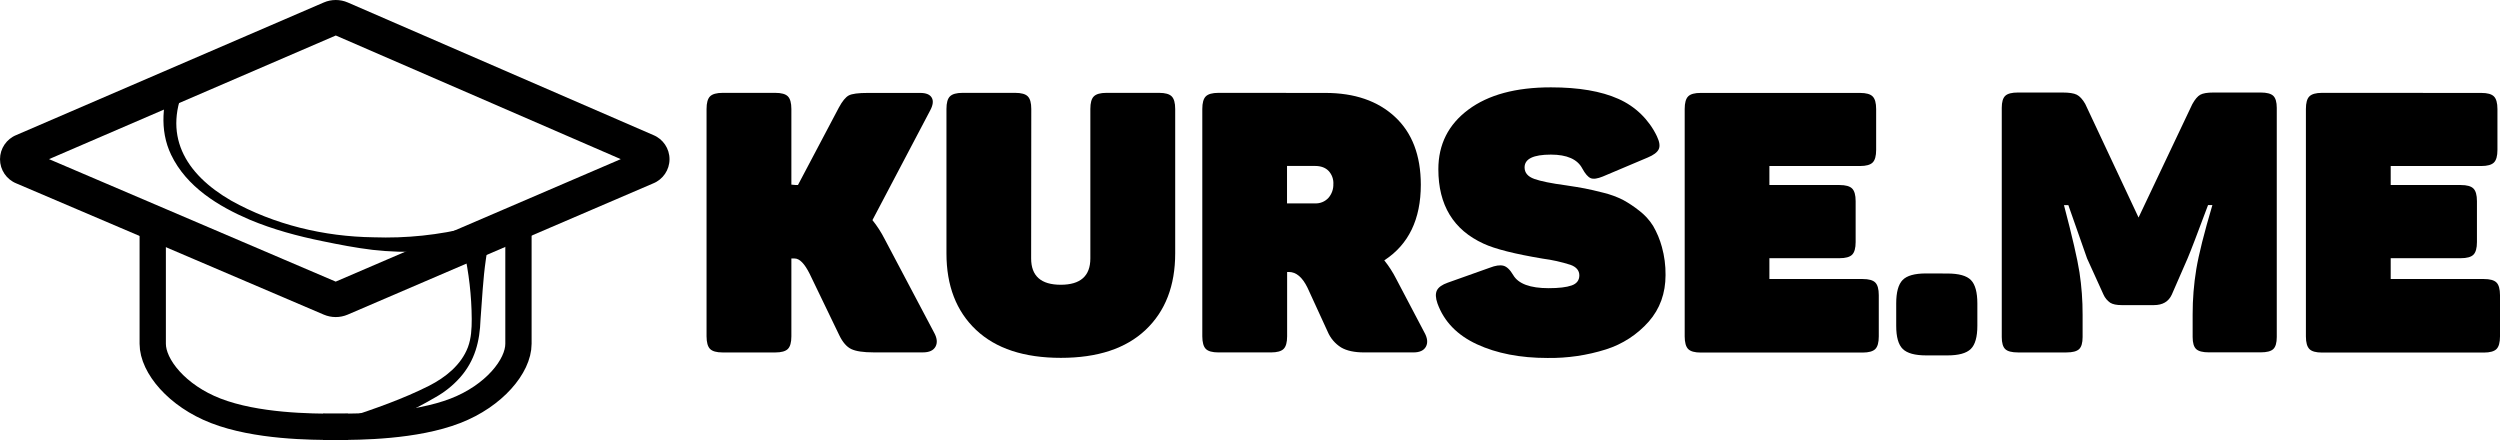
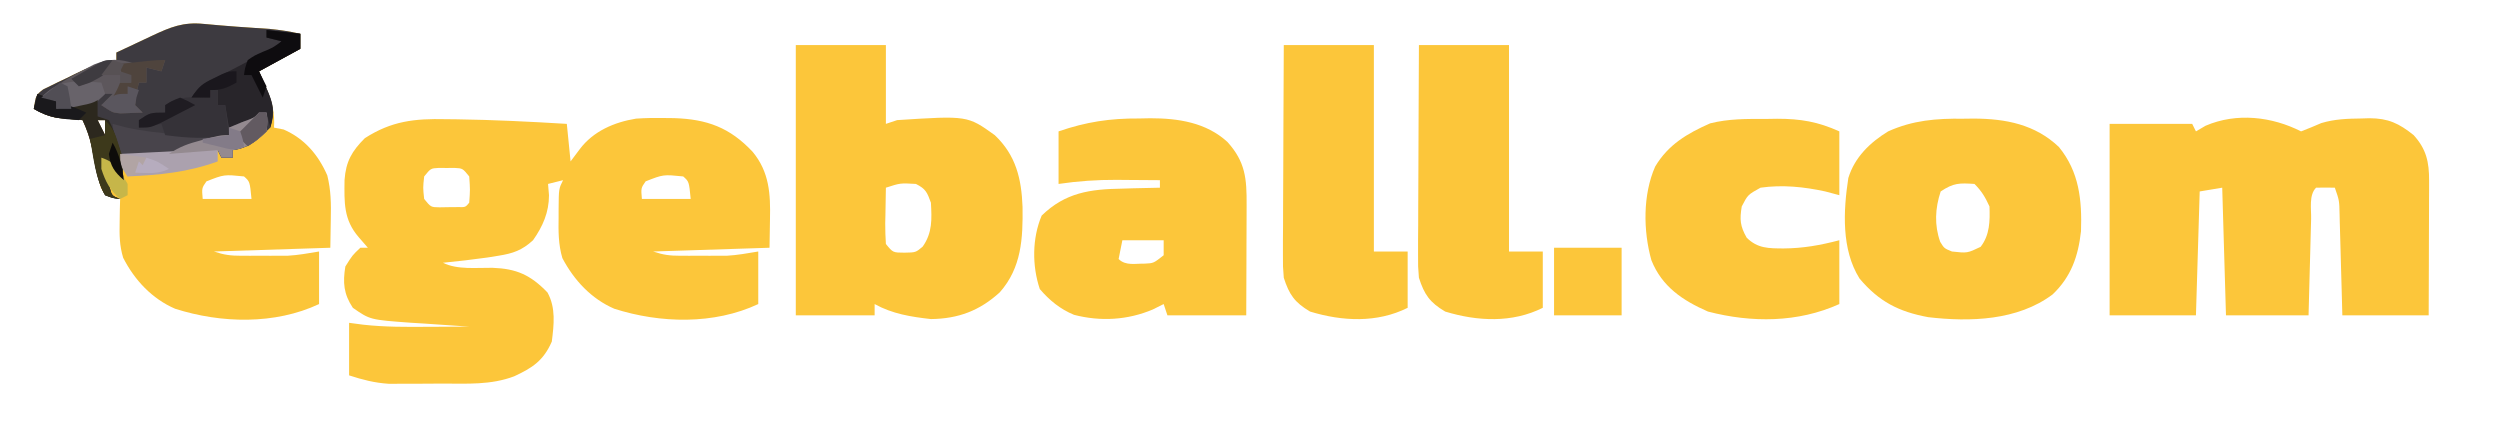
- <svg xmlns="http://www.w3.org/2000/svg" id="Слой_2" data-name="Слой 2" viewBox="0 0 1425.87 250.94">
-   <defs>
-     <style>
-       .cls-1 {
-         fill: none;
-         stroke: #000;
-         stroke-linecap: square;
-         stroke-linejoin: round;
-         stroke-width: 15px;
-       }
-     </style>
-   </defs>
-   <path d="M532.61,189.51q2.7,4.8.94,8.13c-1.19,2.23-3.58,3.34-7.19,3.34H498.21q-8.74,0-12.71-1.88t-6.88-7.92l-16.88-35q-4.38-8.76-8.55-8.75h-1.88v44.4c0,3.47-.67,5.86-2,7.19s-3.73,2-7.19,2h-30q-5.21,0-7.19-2t-2-7.19V62.15q0-5.2,2-7.19t7.19-2h30q5.2,0,7.19,2t2,7.19V105.3l2.3.21h1.46l23.34-44.19q2.93-5.43,5.63-6.88T495,53h29.81q5,0,6.56,2.71T530.47,63l-32.93,62.54a61.72,61.72,0,0,1,6.88,10.63Z" transform="translate(0.05 0)" />
-   <path d="M588.06,147.41q0,15,16.88,15t16.89-15V62.15c0-3.47.65-5.87,2-7.19s3.71-2,7.19-2h30c3.48,0,5.87.66,7.2,2s2,3.72,2,7.19v82.34q0,27.72-16.89,43.67T605,204.1q-31.47,0-48.36-15.94t-16.88-43.67V62.15c0-3.47.65-5.87,2-7.19s3.71-2,7.19-2h30c3.47,0,5.86.66,7.19,2s2,3.72,2,7.19Z" transform="translate(0.05 0)" />
-   <path d="M755.86,53q25,0,39.71,13.65t14.74,38.69q0,29.6-20.84,43.15a61.51,61.51,0,0,1,6.84,10.63l16,30.43q2.7,4.8.93,8.13T806.05,201H778q-8.34,0-13.13-2.82a19.68,19.68,0,0,1-7.71-9.06l-11.47-25q-4.38-9-10.63-9h-1v36.69c0,3.47-.67,5.86-2,7.19s-3.73,2-7.19,2h-30q-5.21,0-7.19-2t-2-7.19V62.15q0-5.2,2-7.19t7.19-2Zm4.58,51.9a10.22,10.22,0,0,0-2.71-7.4Q755,94.66,750,94.65H734V116h16a9.74,9.74,0,0,0,7.61-3.13,11.41,11.41,0,0,0,2.81-8Z" transform="translate(0.05 0)" />
-   <path d="M820.31,96.54q0-21.26,17.1-34t47.11-12.72q23.76,0,38.46,6.57a44,44,0,0,1,22,21.36q2.28,4.8,1,7.4c-.83,1.74-2.92,3.31-6.25,4.69l-25.64,10.84c-3.06,1.25-5.35,1.57-6.88.94s-3.13-2.46-4.8-5.52q-4.17-7.92-17.92-7.92-15,0-15,7.29,0,4.59,5.52,6.57t18,3.65q6.68,1,10.74,1.77t10.84,2.5a52.73,52.73,0,0,1,10.94,4,65.17,65.17,0,0,1,9.28,6.15,32.56,32.56,0,0,1,8,8.75,50.27,50.27,0,0,1,5,12,57.68,57.68,0,0,1,2.08,16q0,15.63-9.59,26.57a54.37,54.37,0,0,1-24.39,15.85,105.9,105.9,0,0,1-33.35,4.89q-23.34,0-40.23-7.81t-22.51-23.25c-1.12-3.19-1.22-5.69-.32-7.5s3-3.26,6.15-4.38l24-8.54q4.79-1.87,7.71-1.15t5.63,5.32q4.37,7.5,20.22,7.5,8.74,0,13.13-1.56c2.92-1,4.38-3,4.38-5.74s-1.67-4.79-5-6a90.19,90.19,0,0,0-15.84-3.54q-24-4-33.77-8.55Q820.31,127.2,820.31,96.54Z" transform="translate(0.05 0)" />
-   <path d="M1060.81,53c3.48,0,5.87.66,7.2,2s2,3.72,2,7.19V85.5q0,5.2-2,7.19c-1.33,1.32-3.72,2-7.2,2h-51.69v10.84h40c3.47,0,5.86.67,7.19,2s2,3.73,2,7.19v23.35c0,3.47-.67,5.86-2,7.19s-3.73,2-7.19,2h-40v11.88h53.19c3.48,0,5.87.66,7.2,2s2,3.72,2,7.19v23.56q0,5.21-2,7.19c-1.33,1.32-3.72,2-7.2,2H970q-5.21,0-7.19-2t-2-7.19V62.15q0-5.2,2-7.19T970,53Z" transform="translate(0.05 0)" />
-   <path d="M1110.63,156q9.8,0,13.45,3.75t3.65,13.34v12.72q0,9.58-3.76,13.24t-13.34,3.65h-12.09q-9.58,0-13.34-3.65t-3.75-13.24V173.05q0-9.57,3.65-13.34t13.44-3.75Z" transform="translate(0.05 0)" />
-   <path d="M1289.31,52.77c3.47,0,5.87.62,7.19,1.88s2,3.54,2,6.87v130.7c0,3.33-.67,5.63-2,6.88s-3.73,1.87-7.19,1.86h-29.6c-3.47,0-5.86-.63-7.19-1.88s-2-3.55-2-6.88V179.28a157.44,157.44,0,0,1,2.08-25.74q2.09-12.61,9.18-36.59h-2.47q-9.18,24.6-11.68,30.44l-9,20.63q-2.72,6-10.22,6h-18.34q-4.38,0-6.57-1.36a11.21,11.21,0,0,1-3.85-4.69l-9.34-20.56L1179.63,117h-2.5q7.08,26.89,8.85,38.36a157.84,157.84,0,0,1,1.78,24.18v12.71c0,3.33-.67,5.63-2,6.88s-3.72,1.88-7.2,1.88h-27.72q-5.21,0-7.19-1.88c-1.32-1.25-2-3.55-2-6.88V61.52q0-5,2-6.87c1.32-1.26,3.72-1.88,7.19-1.88h25.47q5.63,0,8.13,1.25t4.8,5.21l30.43,64.83,30.64-64.62q2.3-4.17,4.59-5.42c1.52-.83,4-1.25,7.5-1.25Z" transform="translate(0.05 0)" />
-   <path d="M1415.17,53q5.2,0,7.19,2c1.32,1.32,2,3.72,2,7.19V85.5q0,5.2-2,7.19c-1.33,1.32-3.72,2-7.19,2h-51.69v10.84h40c3.47,0,5.86.67,7.19,2s2,3.73,2,7.19v23.35c0,3.47-.67,5.86-2,7.19s-3.73,2-7.19,2h-40v11.88h53.15q5.2,0,7.19,2t2,7.19v23.56c0,3.47-.67,5.86-2,7.19s-3.73,2-7.19,2h-92.32c-3.48,0-5.87-.66-7.19-2s-2-3.72-2-7.19V62.15c0-3.47.65-5.87,2-7.19s3.71-2,7.19-2Z" transform="translate(0.05 0)" />
-   <path class="cls-1" d="M191.65,243.44c13.41,0,45-.2,68.07-9.15,22-8.51,35.93-25.46,35.93-38.22V137.61" transform="translate(0.05 0)" />
-   <path class="cls-1" d="M87.06,137.77v58.3c0,12.76,13.93,29.71,35.93,38.22,23.11,9,54.66,9.15,68.07,9.15" transform="translate(0.05 0)" />
-   <path d="M197.89,238.33c15.83-5.19,31.9-10.81,46.79-18.31,9.36-4.77,18.32-11.89,22.15-22C268.74,192.9,269,187.44,269,182a185.43,185.43,0,0,0-4.51-39.42l13.42-.41-.84,5.73c-1.68,11.5-2.14,22.83-3.05,34.28-.41,12.52-3.18,23.47-11.66,33.12a54.37,54.37,0,0,1-14,11.25c-15,8.82-30.78,15.54-46.87,22l-5,2L192.76,240l5.16-1.66Z" transform="translate(0.05 0)" />
-   <path d="M106.41,47.21c-14.44,29.4-1,52,25.39,67.22,24.63,13.75,53,20.53,81.18,20.91a199.64,199.64,0,0,0,55.41-5.81l2.34,10.27a185.85,185.85,0,0,1-58.25,2.71c-9.64-1.15-19.12-3-28.55-4.95-14.16-2.88-28.21-6.65-41.57-12.26-17.92-7.65-36.05-18.76-44.8-37-6.83-14.17-5-30.48.72-44.67l8.13,3.53Z" transform="translate(0.05 0)" />
-   <path d="M191.46,20.24,354,90.76l-66.28,28.48-24.3,10.44-72,30.94L94.91,119.38l-67-28.62L191.48,20.24m0-20.24a17.08,17.08,0,0,0-6.83,1.4L9.31,77a14.87,14.87,0,0,0,0,27.62L87,137.75l97.63,41.7a17.36,17.36,0,0,0,13.6,0l73.09-31.39,24.3-10.45,76.85-33a14.88,14.88,0,0,0,.05-27.6L198.31,1.42A17.3,17.3,0,0,0,191.43,0Z" transform="translate(0.05 0)" />
+ <svg xmlns="http://www.w3.org/2000/svg" version="1.1" width="666" height="113">
+   <path d="M0 0 C0.993 0.011 1.985 0.022 3.008 0.033 C12.767 0.176 22.51 0.653 32.25 1.25 C32.745 6.2 32.745 6.2 33.25 11.25 C34.054 10.178 34.859 9.105 35.688 8 C39.287 3.201 44.871 0.798 50.693 -0.146 C53.205 -0.32 55.669 -0.357 58.188 -0.312 C59.065 -0.302 59.942 -0.292 60.846 -0.281 C69.61 0.006 75.687 2.222 81.75 8.688 C86.214 14.073 86.531 19.952 86.375 26.625 C86.334 29.141 86.293 31.657 86.25 34.25 C70.905 34.745 70.905 34.745 55.25 35.25 C58.002 36.167 59.651 36.379 62.488 36.383 C63.719 36.385 63.719 36.385 64.975 36.387 C66.256 36.381 66.256 36.381 67.562 36.375 C68.826 36.381 68.826 36.381 70.115 36.387 C71.352 36.385 71.352 36.385 72.613 36.383 C73.359 36.382 74.104 36.381 74.872 36.379 C77.686 36.226 80.471 35.713 83.25 35.25 C83.25 39.87 83.25 44.49 83.25 49.25 C71.478 54.775 57.165 54.412 44.91 50.504 C38.752 47.845 34.174 42.896 31.066 37.008 C29.983 33.348 29.998 29.841 30.062 26.062 C30.063 25.339 30.064 24.615 30.064 23.869 C30.109 18.532 30.109 18.532 31.25 16.25 C29.93 16.58 28.61 16.91 27.25 17.25 C27.332 18.24 27.415 19.23 27.5 20.25 C27.5 24.81 25.857 28.549 23.25 32.25 C20.328 34.927 17.947 35.758 14.062 36.375 C13.103 36.53 12.144 36.684 11.156 36.844 C7.193 37.398 3.233 37.858 -0.75 38.25 C3.086 40.168 8.152 39.54 12.422 39.592 C18.813 39.818 22.558 41.461 27.098 46.164 C29.354 50.249 28.82 54.738 28.25 59.25 C26.036 64.323 23.089 66.248 18.25 68.488 C12.024 70.859 5.656 70.436 -0.912 70.435 C-3.045 70.437 -5.178 70.456 -7.311 70.475 C-8.682 70.478 -10.054 70.48 -11.426 70.48 C-13.281 70.487 -13.281 70.487 -15.173 70.493 C-19.031 70.231 -22.087 69.437 -25.75 68.25 C-25.75 63.63 -25.75 59.01 -25.75 54.25 C-24.514 54.414 -23.278 54.577 -22.004 54.746 C-16.227 55.388 -10.493 55.36 -4.688 55.312 C-3.631 55.308 -2.575 55.303 -1.486 55.299 C1.093 55.287 3.671 55.271 6.25 55.25 C5.524 55.205 4.798 55.16 4.05 55.114 C0.741 54.902 -2.567 54.67 -5.875 54.438 C-7.588 54.332 -7.588 54.332 -9.336 54.225 C-20.165 53.438 -20.165 53.438 -24.75 50.25 C-27.207 46.564 -27.45 43.531 -26.75 39.25 C-24.875 36.25 -24.875 36.25 -22.75 34.25 C-22.09 34.25 -21.43 34.25 -20.75 34.25 C-21.957 32.858 -21.957 32.858 -23.188 31.438 C-27.25 26.75 -27.03 22.184 -26.965 16.199 C-26.605 11.253 -25.012 8.512 -21.562 5.062 C-14.438 0.471 -8.268 -0.185 0 0 Z M-5.75 15.25 C-6.083 18.25 -6.083 18.25 -5.75 21.25 C-3.966 23.452 -3.966 23.452 -1.621 23.48 C-0.416 23.459 -0.416 23.459 0.812 23.438 C1.618 23.431 2.424 23.425 3.254 23.418 C5.249 23.466 5.249 23.466 6.25 22.25 C6.5 18.792 6.5 18.792 6.25 15.25 C4.494 13.093 4.494 13.093 2.375 12.984 C1.674 12.99 0.973 12.995 0.25 13 C-0.451 12.995 -1.153 12.99 -1.875 12.984 C-3.994 13.093 -3.994 13.093 -5.75 15.25 Z M53.25 16.562 C51.995 18.353 51.995 18.353 52.25 21.25 C56.54 21.25 60.83 21.25 65.25 21.25 C64.805 16.62 64.805 16.62 63.25 15.25 C57.96 14.716 57.96 14.716 53.25 16.562 Z " fill="#FCC63A" transform="translate(118.75,31.75)" />
+   <path d="M0 0 C5.848 0.555 11.696 0.97 17.559 1.344 C20.339 1.594 22.967 2.015 25.688 2.625 C25.688 3.945 25.688 5.265 25.688 6.625 C22.058 8.605 18.427 10.585 14.688 12.625 C15.348 14.172 16.008 15.719 16.688 17.312 C18.238 20.946 18.916 23.667 18.688 27.625 C19.533 27.79 20.379 27.955 21.25 28.125 C26.792 30.543 30.473 34.839 32.883 40.367 C33.864 44.338 33.907 47.935 33.812 52 C33.771 54.516 33.73 57.032 33.688 59.625 C18.343 60.12 18.343 60.12 2.688 60.625 C5.44 61.542 7.089 61.754 9.926 61.758 C11.157 61.76 11.157 61.76 12.412 61.762 C13.693 61.756 13.693 61.756 15 61.75 C16.264 61.756 16.264 61.756 17.553 61.762 C18.789 61.76 18.789 61.76 20.051 61.758 C20.796 61.757 21.542 61.756 22.31 61.754 C25.123 61.601 27.908 61.088 30.688 60.625 C30.688 65.245 30.688 69.865 30.688 74.625 C18.916 80.15 4.603 79.787 -7.652 75.879 C-13.819 73.216 -18.467 68.243 -21.5 62.297 C-22.494 59.027 -22.506 56.224 -22.438 52.812 C-22.419 51.651 -22.401 50.49 -22.383 49.293 C-22.36 48.413 -22.336 47.532 -22.312 46.625 C-23.268 46.437 -23.268 46.437 -24.242 46.246 C-26.312 45.625 -26.312 45.625 -27.438 43.688 C-28.446 40.157 -29.127 36.614 -29.805 33.008 C-30.361 30.398 -31.184 28.042 -32.312 25.625 C-32.916 25.576 -33.519 25.527 -34.141 25.477 C-34.94 25.402 -35.739 25.327 -36.562 25.25 C-37.351 25.18 -38.14 25.111 -38.953 25.039 C-41.398 24.61 -43.161 23.839 -45.312 22.625 C-44.753 18.968 -44.753 18.968 -42.81 17.452 C-42.176 17.145 -41.543 16.837 -40.891 16.52 C-40.195 16.176 -39.498 15.832 -38.781 15.479 C-38.049 15.135 -37.317 14.791 -36.562 14.438 C-35.846 14.082 -35.129 13.727 -34.391 13.361 C-30.727 11.587 -27.391 10.163 -23.312 9.625 C-23.312 8.965 -23.312 8.305 -23.312 7.625 C-20.876 6.477 -18.438 5.332 -16 4.188 C-15.31 3.862 -14.619 3.537 -13.908 3.201 C-8.855 0.833 -5.557 -0.556 0 0 Z M-28.312 25.625 C-27.652 26.945 -26.992 28.265 -26.312 29.625 C-26.312 28.305 -26.312 26.985 -26.312 25.625 C-26.973 25.625 -27.633 25.625 -28.312 25.625 Z M-25.312 32.625 C-24.312 34.625 -24.312 34.625 -24.312 34.625 Z M0.688 41.938 C-0.567 43.728 -0.567 43.728 -0.312 46.625 C3.978 46.625 8.268 46.625 12.688 46.625 C12.242 41.995 12.242 41.995 10.688 40.625 C5.398 40.091 5.398 40.091 0.688 41.938 Z " fill="#FBC539" transform="translate(54.3125,6.375)" />
+   <path d="M0 0 C1.81 -0.704 3.617 -1.42 5.391 -2.211 C8.954 -3.289 12.433 -3.395 16.125 -3.438 C16.806 -3.459 17.487 -3.481 18.189 -3.503 C23.258 -3.485 26.085 -2.133 30 1 C33.387 4.737 34.129 8.173 34.114 13.126 C34.113 14.327 34.113 14.327 34.113 15.552 C34.108 16.406 34.103 17.26 34.098 18.141 C34.096 19.023 34.095 19.905 34.093 20.814 C34.088 23.626 34.075 26.438 34.062 29.25 C34.057 31.159 34.053 33.068 34.049 34.977 C34.039 39.651 34.019 44.325 34 49 C26.41 49 18.82 49 11 49 C10.939 46.713 10.879 44.426 10.816 42.07 C10.755 39.86 10.691 37.649 10.628 35.438 C10.584 33.9 10.543 32.361 10.503 30.823 C10.445 28.613 10.381 26.404 10.316 24.195 C10.3 23.506 10.283 22.816 10.266 22.105 C10.192 18.429 10.192 18.429 9 15 C7.334 14.957 5.666 14.959 4 15 C2.049 16.951 2.746 20.647 2.684 23.316 C2.663 24.047 2.642 24.779 2.621 25.532 C2.555 27.875 2.496 30.219 2.438 32.562 C2.394 34.148 2.351 35.733 2.307 37.318 C2.199 41.212 2.1 45.106 2 49 C-5.26 49 -12.52 49 -20 49 C-20.33 37.78 -20.66 26.56 -21 15 C-22.98 15.33 -24.96 15.66 -27 16 C-27.33 26.89 -27.66 37.78 -28 49 C-35.59 49 -43.18 49 -51 49 C-51 32.17 -51 15.34 -51 -2 C-43.74 -2 -36.48 -2 -29 -2 C-28.67 -1.34 -28.34 -0.68 -28 0 C-27.154 -0.495 -26.309 -0.99 -25.438 -1.5 C-17.154 -5.065 -7.762 -3.942 0 0 Z " fill="#FCC63A" transform="translate(613,35)" />
+   <path d="M0 0 C7.92 0 15.84 0 24 0 C24 6.93 24 13.86 24 21 C24.99 20.67 25.98 20.34 27 20 C45.742 18.791 45.742 18.791 53 24 C58.647 29.35 60.121 35.592 60.407 43.127 C60.52 51.489 60.154 59.304 54.352 65.863 C48.998 70.761 43.296 72.914 36 73 C30.672 72.402 25.728 71.618 21 69 C21 69.99 21 70.98 21 72 C14.07 72 7.14 72 0 72 C0 48.24 0 24.48 0 0 Z M24 38 C23.946 40.459 23.906 42.916 23.875 45.375 C23.858 46.074 23.841 46.772 23.824 47.492 C23.807 49.329 23.897 51.166 24 53 C25.879 55.298 25.879 55.298 28.938 55.312 C31.955 55.263 31.955 55.263 33.812 53.688 C36.423 49.977 36.231 46.383 36 42 C34.983 39.239 34.638 38.319 32 37 C27.855 36.752 27.855 36.752 24 38 Z " fill="#FCC63A" transform="translate(212,12)" />
+   <path d="M0 0 C0.933 -0.012 1.867 -0.023 2.828 -0.035 C11.328 0 19.157 1.51 25.492 7.535 C30.904 14.139 31.659 21.665 31.379 29.969 C30.636 36.65 28.75 42.116 23.812 46.812 C14.511 53.789 1.823 54.186 -9.336 52.867 C-17.199 51.414 -22.459 48.705 -27.625 42.57 C-32.469 34.837 -31.949 24.567 -30.605 15.801 C-28.92 10.267 -24.818 6.321 -20 3.375 C-13.381 0.398 -7.184 -0.089 0 0 Z M-6 19.375 C-7.493 23.854 -7.721 28.367 -6.125 32.812 C-5.069 34.534 -5.069 34.534 -3 35.375 C1.088 35.829 1.088 35.829 4.637 34.133 C7.088 30.972 7.137 27.276 7 23.375 C5.858 20.884 4.91 19.285 3 17.375 C-1.032 17.112 -2.559 17.081 -6 19.375 Z " fill="#FCC63A" transform="translate(523,31.625)" />
+   <path d="M0 0 C0.968 -0.02 1.936 -0.04 2.934 -0.061 C10.368 -0.056 17.803 1.055 23.477 6.246 C28.289 11.568 28.642 16.006 28.598 23.043 C28.596 23.882 28.595 24.721 28.593 25.586 C28.588 28.266 28.575 30.945 28.562 33.625 C28.557 35.442 28.553 37.259 28.549 39.076 C28.539 43.53 28.519 47.984 28.5 52.438 C21.57 52.438 14.64 52.438 7.5 52.438 C7.17 51.447 6.84 50.458 6.5 49.438 C5.551 49.912 4.603 50.386 3.625 50.875 C-3.11 53.726 -10.318 54.138 -17.387 52.305 C-21.043 50.804 -23.941 48.431 -26.5 45.438 C-28.578 39.202 -28.544 31.918 -26 25.875 C-19.685 19.718 -13.057 18.817 -4.5 18.688 C-3.534 18.658 -2.569 18.628 -1.574 18.598 C0.784 18.528 3.141 18.475 5.5 18.438 C5.5 17.777 5.5 17.117 5.5 16.438 C2.5 16.41 -0.5 16.391 -3.5 16.375 C-4.339 16.367 -5.178 16.358 -6.043 16.35 C-11.293 16.329 -16.305 16.674 -21.5 17.438 C-21.5 12.818 -21.5 8.197 -21.5 3.438 C-14.124 0.9 -7.779 -0.057 0 0 Z M-4.5 32.438 C-4.83 34.087 -5.16 35.737 -5.5 37.438 C-3.624 39.314 -1.002 38.617 1.492 38.668 C3.817 38.556 3.817 38.556 6.5 36.438 C6.5 35.117 6.5 33.797 6.5 32.438 C2.87 32.438 -0.76 32.438 -4.5 32.438 Z " fill="#FCC63A" transform="translate(303.5,31.5625)" />
+   <path d="M0 0 C1.003 -0.016 2.006 -0.032 3.039 -0.049 C9.285 -0.053 13.926 0.735 19.625 3.312 C19.625 8.922 19.625 14.533 19.625 20.312 C18.387 19.983 17.15 19.652 15.875 19.312 C10.139 18.069 4.463 17.489 -1.375 18.312 C-4.758 20.192 -4.758 20.192 -6.375 23.312 C-6.947 26.817 -6.815 28.537 -5.062 31.625 C-2.15 34.537 0.834 34.472 4.75 34.5 C9.983 34.465 14.573 33.638 19.625 32.312 C19.625 37.922 19.625 43.532 19.625 49.312 C8.573 54.297 -3.717 54.341 -15.375 51.312 C-22.122 48.361 -27.638 44.664 -30.441 37.641 C-32.635 29.821 -32.75 20.204 -29.438 12.688 C-25.975 6.845 -20.876 3.859 -14.801 1.176 C-9.858 -0.07 -5.078 -0.016 0 0 Z " fill="#FCC63A" transform="translate(470.375,31.6875)" />
+   <path d="M0 0 C7.92 0 15.84 0 24 0 C24 18.15 24 36.3 24 55 C26.97 55 29.94 55 33 55 C33 59.95 33 64.9 33 70 C24.852 74.074 15.616 73.623 7 71 C2.872 68.557 1.456 66.491 0 62 C-0.241 59.045 -0.241 59.045 -0.227 55.741 C-0.227 54.5 -0.227 53.259 -0.227 51.981 C-0.216 50.637 -0.206 49.293 -0.195 47.949 C-0.192 46.566 -0.189 45.183 -0.187 43.8 C-0.179 40.172 -0.159 36.544 -0.137 32.916 C-0.117 29.209 -0.108 25.502 -0.098 21.795 C-0.076 14.53 -0.041 7.265 0 0 Z " fill="#FCC63A" transform="translate(378,12)" />
+   <path d="M0 0 C7.92 0 15.84 0 24 0 C24 18.15 24 36.3 24 55 C26.97 55 29.94 55 33 55 C33 59.95 33 64.9 33 70 C24.852 74.074 15.616 73.623 7 71 C2.872 68.557 1.456 66.491 0 62 C-0.241 59.045 -0.241 59.045 -0.227 55.741 C-0.227 54.5 -0.227 53.259 -0.227 51.981 C-0.216 50.637 -0.206 49.293 -0.195 47.949 C-0.192 46.566 -0.189 45.183 -0.187 43.8 C-0.179 40.172 -0.159 36.544 -0.137 32.916 C-0.117 29.209 -0.108 25.502 -0.098 21.795 C-0.076 14.53 -0.041 7.265 0 0 Z " fill="#FCC63A" transform="translate(342,12)" />
+   <path d="M0 0 C5.848 0.555 11.696 0.97 17.559 1.344 C20.339 1.594 22.967 2.015 25.688 2.625 C25.688 3.945 25.688 5.265 25.688 6.625 C22.058 8.605 18.427 10.585 14.688 12.625 C15.708 14.945 15.708 14.945 16.75 17.312 C18.458 21.194 19.077 23.545 17.688 27.625 C14.637 30.608 12.046 33.122 7.688 33.625 C7.688 34.285 7.688 34.945 7.688 35.625 C6.697 35.625 5.707 35.625 4.688 35.625 C4.357 34.965 4.027 34.305 3.688 33.625 C2.677 33.769 1.666 33.914 0.625 34.062 C-3.615 34.589 -7.865 34.939 -12.125 35.25 C-13.41 35.345 -14.695 35.441 -16.02 35.539 C-19.312 35.625 -19.312 35.625 -22.312 34.625 C-21.983 36.935 -21.652 39.245 -21.312 41.625 C-23.312 39.625 -25.312 37.625 -27.312 35.625 C-26.864 37.273 -26.403 38.919 -25.938 40.562 C-25.682 41.479 -25.427 42.396 -25.164 43.34 C-24.546 45.792 -24.546 45.792 -22.312 46.625 C-24.188 46.438 -24.188 46.438 -26.312 45.625 C-28.536 41.796 -28.995 37.311 -29.805 33.008 C-30.361 30.398 -31.184 28.042 -32.312 25.625 C-32.916 25.576 -33.519 25.527 -34.141 25.477 C-34.94 25.402 -35.739 25.327 -36.562 25.25 C-37.351 25.18 -38.14 25.111 -38.953 25.039 C-41.398 24.61 -43.161 23.839 -45.312 22.625 C-44.753 18.968 -44.753 18.968 -42.81 17.452 C-42.176 17.145 -41.543 16.837 -40.891 16.52 C-40.195 16.176 -39.498 15.832 -38.781 15.479 C-38.049 15.135 -37.317 14.791 -36.562 14.438 C-35.846 14.082 -35.129 13.727 -34.391 13.361 C-30.727 11.587 -27.391 10.163 -23.312 9.625 C-23.312 8.965 -23.312 8.305 -23.312 7.625 C-20.876 6.477 -18.438 5.332 -16 4.188 C-15.31 3.862 -14.619 3.537 -13.908 3.201 C-8.855 0.833 -5.557 -0.556 0 0 Z M-28.312 25.625 C-27.652 26.945 -26.992 28.265 -26.312 29.625 C-26.312 28.305 -26.312 26.985 -26.312 25.625 C-26.973 25.625 -27.633 25.625 -28.312 25.625 Z M-25.312 32.625 C-24.312 34.625 -24.312 34.625 -24.312 34.625 Z " fill="#3D3A40" transform="translate(54.3125,6.375)" />
+   <path d="M0 0 C5.94 0 11.88 0 18 0 C18 5.94 18 11.88 18 18 C12.06 18 6.12 18 0 18 C0 12.06 0 6.12 0 0 Z " fill="#FCC63A" transform="translate(414,66)" />
+   <path d="M0 0 C2.97 0.33 5.94 0.66 9 1 C9 2.32 9 3.64 9 5 C5.37 6.98 1.74 8.96 -2 11 C-0.979 13.32 -0.979 13.32 0.062 15.688 C1.79 19.613 2.19 21.848 1 26 C0.67 24.68 0.34 23.36 0 22 C-0.907 22.66 -1.815 23.32 -2.75 24 C-6 26 -6 26 -10 26 C-10.33 24.02 -10.66 22.04 -11 20 C-11.66 20 -12.32 20 -13 20 C-13 18.68 -13 17.36 -13 16 C-13.66 16 -14.32 16 -15 16 C-15 16.66 -15 17.32 -15 18 C-16.65 18 -18.3 18 -20 18 C-17.821 14.731 -16.039 13.891 -12.57 12.246 C-9.354 10.687 -6.208 9.007 -3.062 7.312 C-1.94 6.711 -0.817 6.109 0.34 5.488 C2.846 4.244 2.846 4.244 4 3 C2.68 2.67 1.36 2.34 0 2 C0 1.34 0 0.68 0 0 Z " fill="#28252A" transform="translate(71,8)" />
+   <path d="M0 0 C2.066 -0.093 2.066 -0.093 4.188 -0.438 C5.446 -0.623 6.704 -0.809 8 -1 C7.67 -0.01 7.34 0.98 7 2 C5.68 1.67 4.36 1.34 3 1 C3 2.32 3 3.64 3 5 C2.34 5 1.68 5 1 5 C0.322 7.901 0.322 7.901 0 11 C0.66 11.66 1.32 12.32 2 13 C0.742 13.041 -0.516 13.082 -1.812 13.125 C-2.52 13.148 -3.228 13.171 -3.957 13.195 C-6 13 -6 13 -9 11 C-8.01 10.01 -7.02 9.02 -6 8 C-6.66 8 -7.32 8 -8 8 C-8.66 8.66 -9.32 9.32 -10 10 C-12.094 10.633 -12.094 10.633 -14.5 11.125 C-15.691 11.376 -15.691 11.376 -16.906 11.633 C-19 12 -19 12 -21 12 C-21 11.34 -21 10.68 -21 10 C-22.32 9.67 -23.64 9.34 -25 9 C-21.518 6.056 -18.069 3.805 -14 1.75 C-12.989 1.229 -11.979 0.708 -10.938 0.172 C-6.78 -1.487 -4.209 -1.403 0 0 Z " fill="#5D575C" transform="translate(36,17)" />
+   <path d="M0 0 C0.66 0 1.32 0 2 0 C2.312 2.25 2.312 2.25 2 5 C-0.756 7.756 -3.115 9.424 -7 10 C-7 10.66 -7 11.32 -7 12 C-7.99 12 -8.98 12 -10 12 C-10.33 11.34 -10.66 10.68 -11 10 C-12.671 10.23 -12.671 10.23 -14.375 10.465 C-19.241 11.073 -24.104 11.333 -29 11.562 C-29.87 11.606 -30.74 11.649 -31.637 11.693 C-33.758 11.798 -35.879 11.9 -38 12 C-38.33 9.03 -38.66 6.06 -39 3 C-37.824 3.309 -36.649 3.619 -35.438 3.938 C-26.479 5.939 -17.147 6.071 -8 6 C-8 5.34 -8 4.68 -8 4 C-6.866 3.526 -5.731 3.051 -4.562 2.562 C-1.243 1.364 -1.243 1.364 0 0 Z " fill="#48444B" transform="translate(69,30)" />
+   <path d="M0 0 C0.66 0 1.32 0 2 0 C2 1.32 2 2.64 2 4 C2.66 4 3.32 4 4 4 C4.33 6.64 4.66 9.28 5 12 C-0.869 13.148 -6.089 12.773 -12 12 C-12.33 11.01 -12.66 10.02 -13 9 C-14.98 9.33 -16.96 9.66 -19 10 C-19 9.34 -19 8.68 -19 8 C-16 6 -16 6 -12 6 C-12 5.34 -12 4.68 -12 4 C-8.1 1.4 -4.526 1.849 0 2 C0 1.34 0 0.68 0 0 Z " fill="#353238" transform="translate(56,24)" />
+   <path d="M0 0 C2.475 0.99 2.475 0.99 5 2 C5 2.66 5 3.32 5 4 C6.459 3.691 7.917 3.378 9.375 3.062 C10.187 2.888 10.999 2.714 11.836 2.535 C14.029 2.077 14.029 2.077 16 1 C16 2.65 16 4.3 16 6 C16.99 6.33 17.98 6.66 19 7 C20.203 9.582 20.203 9.582 21.25 12.812 C21.606 13.871 21.962 14.929 22.328 16.02 C22.978 18.904 23.027 20.282 22 23 C21.319 21.793 21.319 21.793 20.625 20.562 C19.253 17.911 19.253 17.911 17 17 C17.449 18.648 17.909 20.294 18.375 21.938 C18.63 22.854 18.885 23.771 19.148 24.715 C19.767 27.167 19.767 27.167 22 28 C20.125 27.812 20.125 27.812 18 27 C15.777 23.171 15.317 18.686 14.508 14.383 C13.952 11.773 13.128 9.417 12 7 C11.397 6.951 10.793 6.902 10.172 6.852 C8.973 6.739 8.973 6.739 7.75 6.625 C6.961 6.555 6.172 6.486 5.359 6.414 C2.914 5.985 1.152 5.214 -1 4 C-0.67 2.68 -0.34 1.36 0 0 Z M16 7 C16.66 8.32 17.32 9.64 18 11 C18 9.68 18 8.36 18 7 C17.34 7 16.68 7 16 7 Z M19 14 C20 16 20 16 20 16 Z " fill="#2C281E" transform="translate(10,25)" />
+   <path d="M0 0 C0 1.32 0 2.64 0 4 C-7.938 6.908 -15.586 7.648 -24 8 C-26 5 -26 5 -26 2 C-24.735 1.939 -23.471 1.879 -22.168 1.816 C-20.508 1.732 -18.848 1.647 -17.188 1.562 C-16.354 1.523 -15.521 1.484 -14.662 1.443 C-13.86 1.401 -13.057 1.36 -12.23 1.316 C-11.123 1.261 -11.123 1.261 -9.993 1.205 C-6.483 0.844 -3.617 -0.098 0 0 Z " fill="#ABA1AE" transform="translate(58,39)" />
+   <path d="M0 0 C0.66 0 1.32 0 2 0 C2.312 2.25 2.312 2.25 2 5 C-0.756 7.756 -3.115 9.424 -7 10 C-7 10.66 -7 11.32 -7 12 C-7.99 12 -8.98 12 -10 12 C-10.33 11.34 -10.66 10.68 -11 10 C-17.435 10.495 -17.435 10.495 -24 11 C-21.02 9.014 -18.863 8.278 -15.438 7.375 C-14.467 7.115 -13.496 6.854 -12.496 6.586 C-10 6 -10 6 -8 6 C-8 5.34 -8 4.68 -8 4 C-6.866 3.526 -5.731 3.051 -4.562 2.562 C-1.243 1.364 -1.243 1.364 0 0 Z " fill="#948A90" transform="translate(69,30)" />
+   <path d="M0 0 C-0.33 0.99 -0.66 1.98 -1 3 C-2.32 2.67 -3.64 2.34 -5 2 C-5 3.32 -5 4.64 -5 6 C-5.66 6 -6.32 6 -7 6 C-7.678 8.901 -7.678 8.901 -8 12 C-7.34 12.66 -6.68 13.32 -6 14 C-7.258 14.041 -8.516 14.082 -9.812 14.125 C-10.52 14.148 -11.228 14.171 -11.957 14.195 C-14 14 -14 14 -17 12 C-16.01 11.34 -15.02 10.68 -14 10 C-12.808 7.95 -12.808 7.95 -12 6 C-11.01 6 -10.02 6 -9 6 C-9.742 5.319 -9.742 5.319 -10.5 4.625 C-12 3 -12 3 -12 1 C-10.375 0.832 -8.75 0.666 -7.125 0.5 C-6.22 0.407 -5.315 0.314 -4.383 0.219 C-2 0 -2 0 0 0 Z " fill="#4F443D" transform="translate(44,16)" />
+   <path d="M0 0 C0.33 0.99 0.66 1.98 1 3 C-1.288 5.288 -2.394 5.49 -5.5 6.125 C-6.294 6.293 -7.088 6.46 -7.906 6.633 C-10 7 -10 7 -12 7 C-12 6.34 -12 5.68 -12 5 C-13.32 4.67 -14.64 4.34 -16 4 C-11.342 -1.14 -6.429 -0.405 0 0 Z " fill="#68636A" transform="translate(27,22)" />
+   <path d="M0 0 C2.288 2.288 2.755 3.808 3.688 6.875 C3.959 7.739 4.231 8.602 4.512 9.492 C5.017 12.087 4.856 13.531 4 16 C3.546 15.196 3.092 14.391 2.625 13.562 C1.253 10.911 1.253 10.911 -1 10 C-0.551 11.648 -0.091 13.294 0.375 14.938 C0.63 15.854 0.885 16.771 1.148 17.715 C1.767 20.167 1.767 20.167 4 21 C2.125 20.812 2.125 20.812 0 20 C-2.58 15.557 -3.086 10.005 -4 5 C-2.68 4.67 -1.36 4.34 0 4 C0 2.68 0 1.36 0 0 Z M1 7 C2 9 2 9 2 9 Z " fill="#3D391B" transform="translate(28,32)" />
+   <path d="M0 0 C2.97 0.33 5.94 0.66 9 1 C9 2.32 9 3.64 9 5 C5.37 6.98 1.74 8.96 -2 11 C-1.34 12.32 -0.68 13.64 0 15 C-0.33 15.99 -0.66 16.98 -1 18 C-1.99 16.02 -2.98 14.04 -4 12 C-4.66 12 -5.32 12 -6 12 C-5.75 10.137 -5.75 10.137 -5 8 C-3.188 6.77 -3.188 6.77 -1 5.812 C1.707 4.71 1.707 4.71 4 3 C2.68 2.67 1.36 2.34 0 2 C0 1.34 0 0.68 0 0 Z " fill="#0E0C0F" transform="translate(71,8)" />
+   <path d="M0 0 C0.66 0 1.32 0 2 0 C2.312 2.25 2.312 2.25 2 5 C-0.5 7.312 -0.5 7.312 -3 9 C-3.99 8.01 -4.98 7.02 -6 6 C-4 4 -2 2 0 0 Z " fill="#625A61" transform="translate(69,30)" />
+   <path d="M0 0 C2.141 0.945 2.141 0.945 4 2 C2.066 3.007 0.128 4.006 -1.812 5 C-3.431 5.835 -3.431 5.835 -5.082 6.688 C-8 8 -8 8 -11 8 C-11 7.34 -11 6.68 -11 6 C-8 4 -8 4 -4 4 C-4 3.34 -4 2.68 -4 2 C-2.25 0.875 -2.25 0.875 0 0 Z " fill="#1F1C22" transform="translate(48,26)" />
+   <path d="M0 0 C0.99 0.33 1.98 0.66 3 1 C2.794 1.619 2.587 2.237 2.375 2.875 C2.251 3.576 2.127 4.277 2 5 C2.66 5.66 3.32 6.32 4 7 C2.742 7.041 1.484 7.082 0.188 7.125 C-0.52 7.148 -1.228 7.171 -1.957 7.195 C-4 7 -4 7 -7 5 C-3.375 2 -3.375 2 0 2 C0 1.34 0 0.68 0 0 Z " fill="#5A565E" transform="translate(34,23)" />
+   <path d="M0 0 C4.041 1.347 4.903 3.384 7 7 C7 7.99 7 8.98 7 10 C6.01 10.495 6.01 10.495 5 11 C2.27 8.643 1.111 6.419 0 3 C0 2.01 0 1.02 0 0 Z " fill="#C6B649" transform="translate(27,42)" />
+   <path d="M0 0 C2.475 0.99 2.475 0.99 5 2 C5 2.66 5 3.32 5 4 C5.99 3.67 6.98 3.34 8 3 C10.688 3.938 10.688 3.938 13 5 C12.34 5.66 11.68 6.32 11 7 C6.546 6.713 2.849 6.406 -1 4 C-0.67 2.68 -0.34 1.36 0 0 Z " fill="#1A191C" transform="translate(10,25)" />
+   <path d="M0 0 C0 0.99 0 1.98 0 3 C-2.647 4.461 -3.894 5 -7 5 C-7 5.66 -7 6.32 -7 7 C-8.65 7 -10.3 7 -12 7 C-9.967 3.95 -9.157 3.327 -6 1.812 C-5.299 1.468 -4.598 1.124 -3.875 0.77 C-2 0 -2 0 0 0 Z " fill="#1A171D" transform="translate(63,19)" />
+   <path d="M0 0 C0.66 0.33 1.32 0.66 2 1 C2.625 4.062 2.625 4.062 3 7 C1.68 7 0.36 7 -1 7 C-1 6.34 -1 5.68 -1 5 C-2.32 4.67 -3.64 4.34 -5 4 C-3.35 2.68 -1.7 1.36 0 0 Z " fill="#514E55" transform="translate(16,22)" />
+   <path d="M0 0 C2.31 0.33 4.62 0.66 7 1 C6.67 1.99 6.34 2.98 6 4 C6 4.33 6 4.66 6 5 C4.68 5.33 3.36 5.66 2 6 C0 3 0 3 0 0 Z " fill="#B1A4A4" transform="translate(32,41)" />
+   <path d="M0 0 C0.99 0.33 1.98 0.66 3 1 C3.688 3.062 3.688 3.062 4 5 C1.367 6.316 0.198 5.748 -2.625 5.062 C-3.442 4.868 -4.26 4.673 -5.102 4.473 C-6.041 4.239 -6.041 4.239 -7 4 C-7 3.67 -7 3.34 -7 3 C-3.535 2.505 -3.535 2.505 0 2 C0 1.34 0 0.68 0 0 Z " fill="#837B88" transform="translate(61,34)" />
+   <path d="M0 0 C-1.258 3.775 -2.559 4.198 -6 6 C-6.99 6.33 -7.98 6.66 -9 7 C-9.66 6.34 -10.32 5.68 -11 5 C-9.545 4.162 -8.086 3.329 -6.625 2.5 C-5.813 2.036 -5.001 1.572 -4.164 1.094 C-2 0 -2 0 0 0 Z " fill="#3E3B40" transform="translate(30,16)" />
+   <path d="M0 0 C0.99 0.33 1.98 0.66 3 1 C2.67 1.66 2.34 2.32 2 3 C2.99 3.33 3.98 3.66 5 4 C5 4.66 5 5.32 5 6 C4.01 6 3.02 6 2 6 C2 5.34 2 4.68 2 4 C0.35 4 -1.3 4 -3 4 C-2.01 2.68 -1.02 1.36 0 0 Z " fill="#575154" transform="translate(30,16)" />
+   <path d="M0 0 C3 1 3 1 6 3 C3.043 4.478 0.258 4.06 -3 4 C-2.67 3.01 -2.34 2.02 -2 1 C-1.67 1.33 -1.34 1.66 -1 2 C-0.67 1.34 -0.34 0.68 0 0 Z " fill="#B6ACBE" transform="translate(39,42)" />
+   <path d="M0 0 C1.884 3.265 2.493 6.281 3 10 C0.516 7.84 -0.588 6.297 -1 3 C-0.67 2.01 -0.34 1.02 0 0 Z " fill="#0E0C0A" transform="translate(30,38)" />
</svg>
